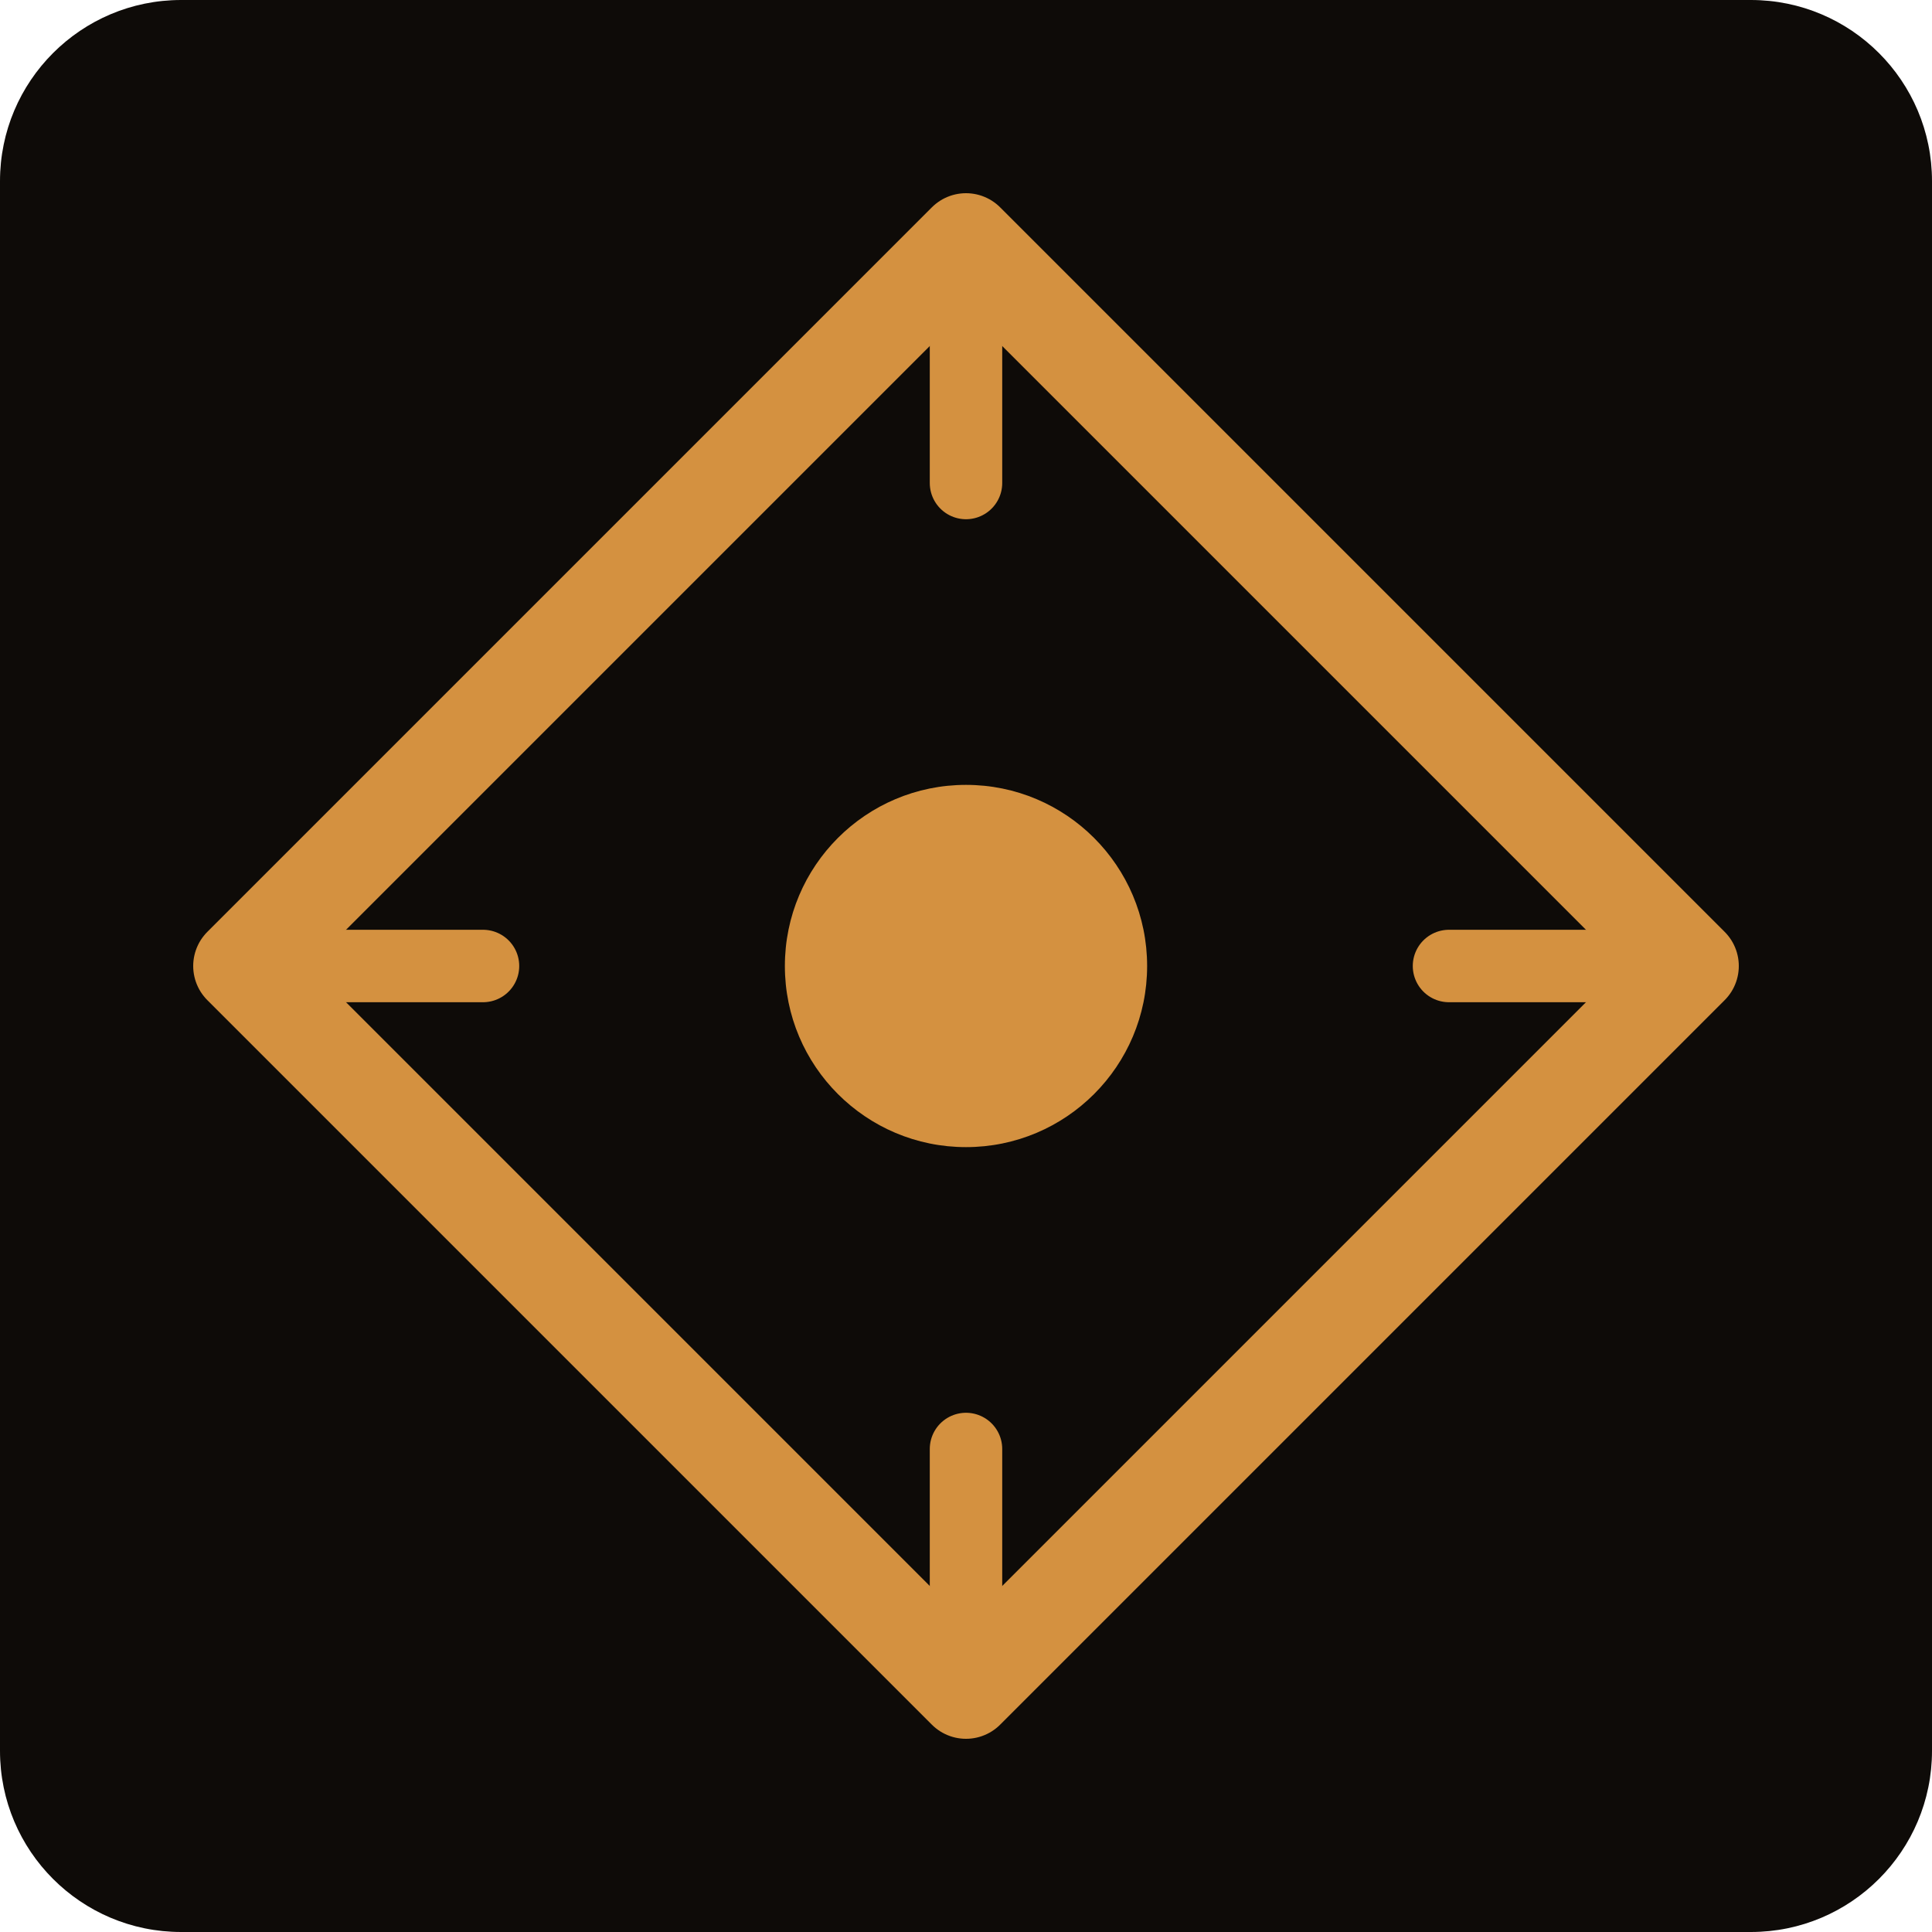
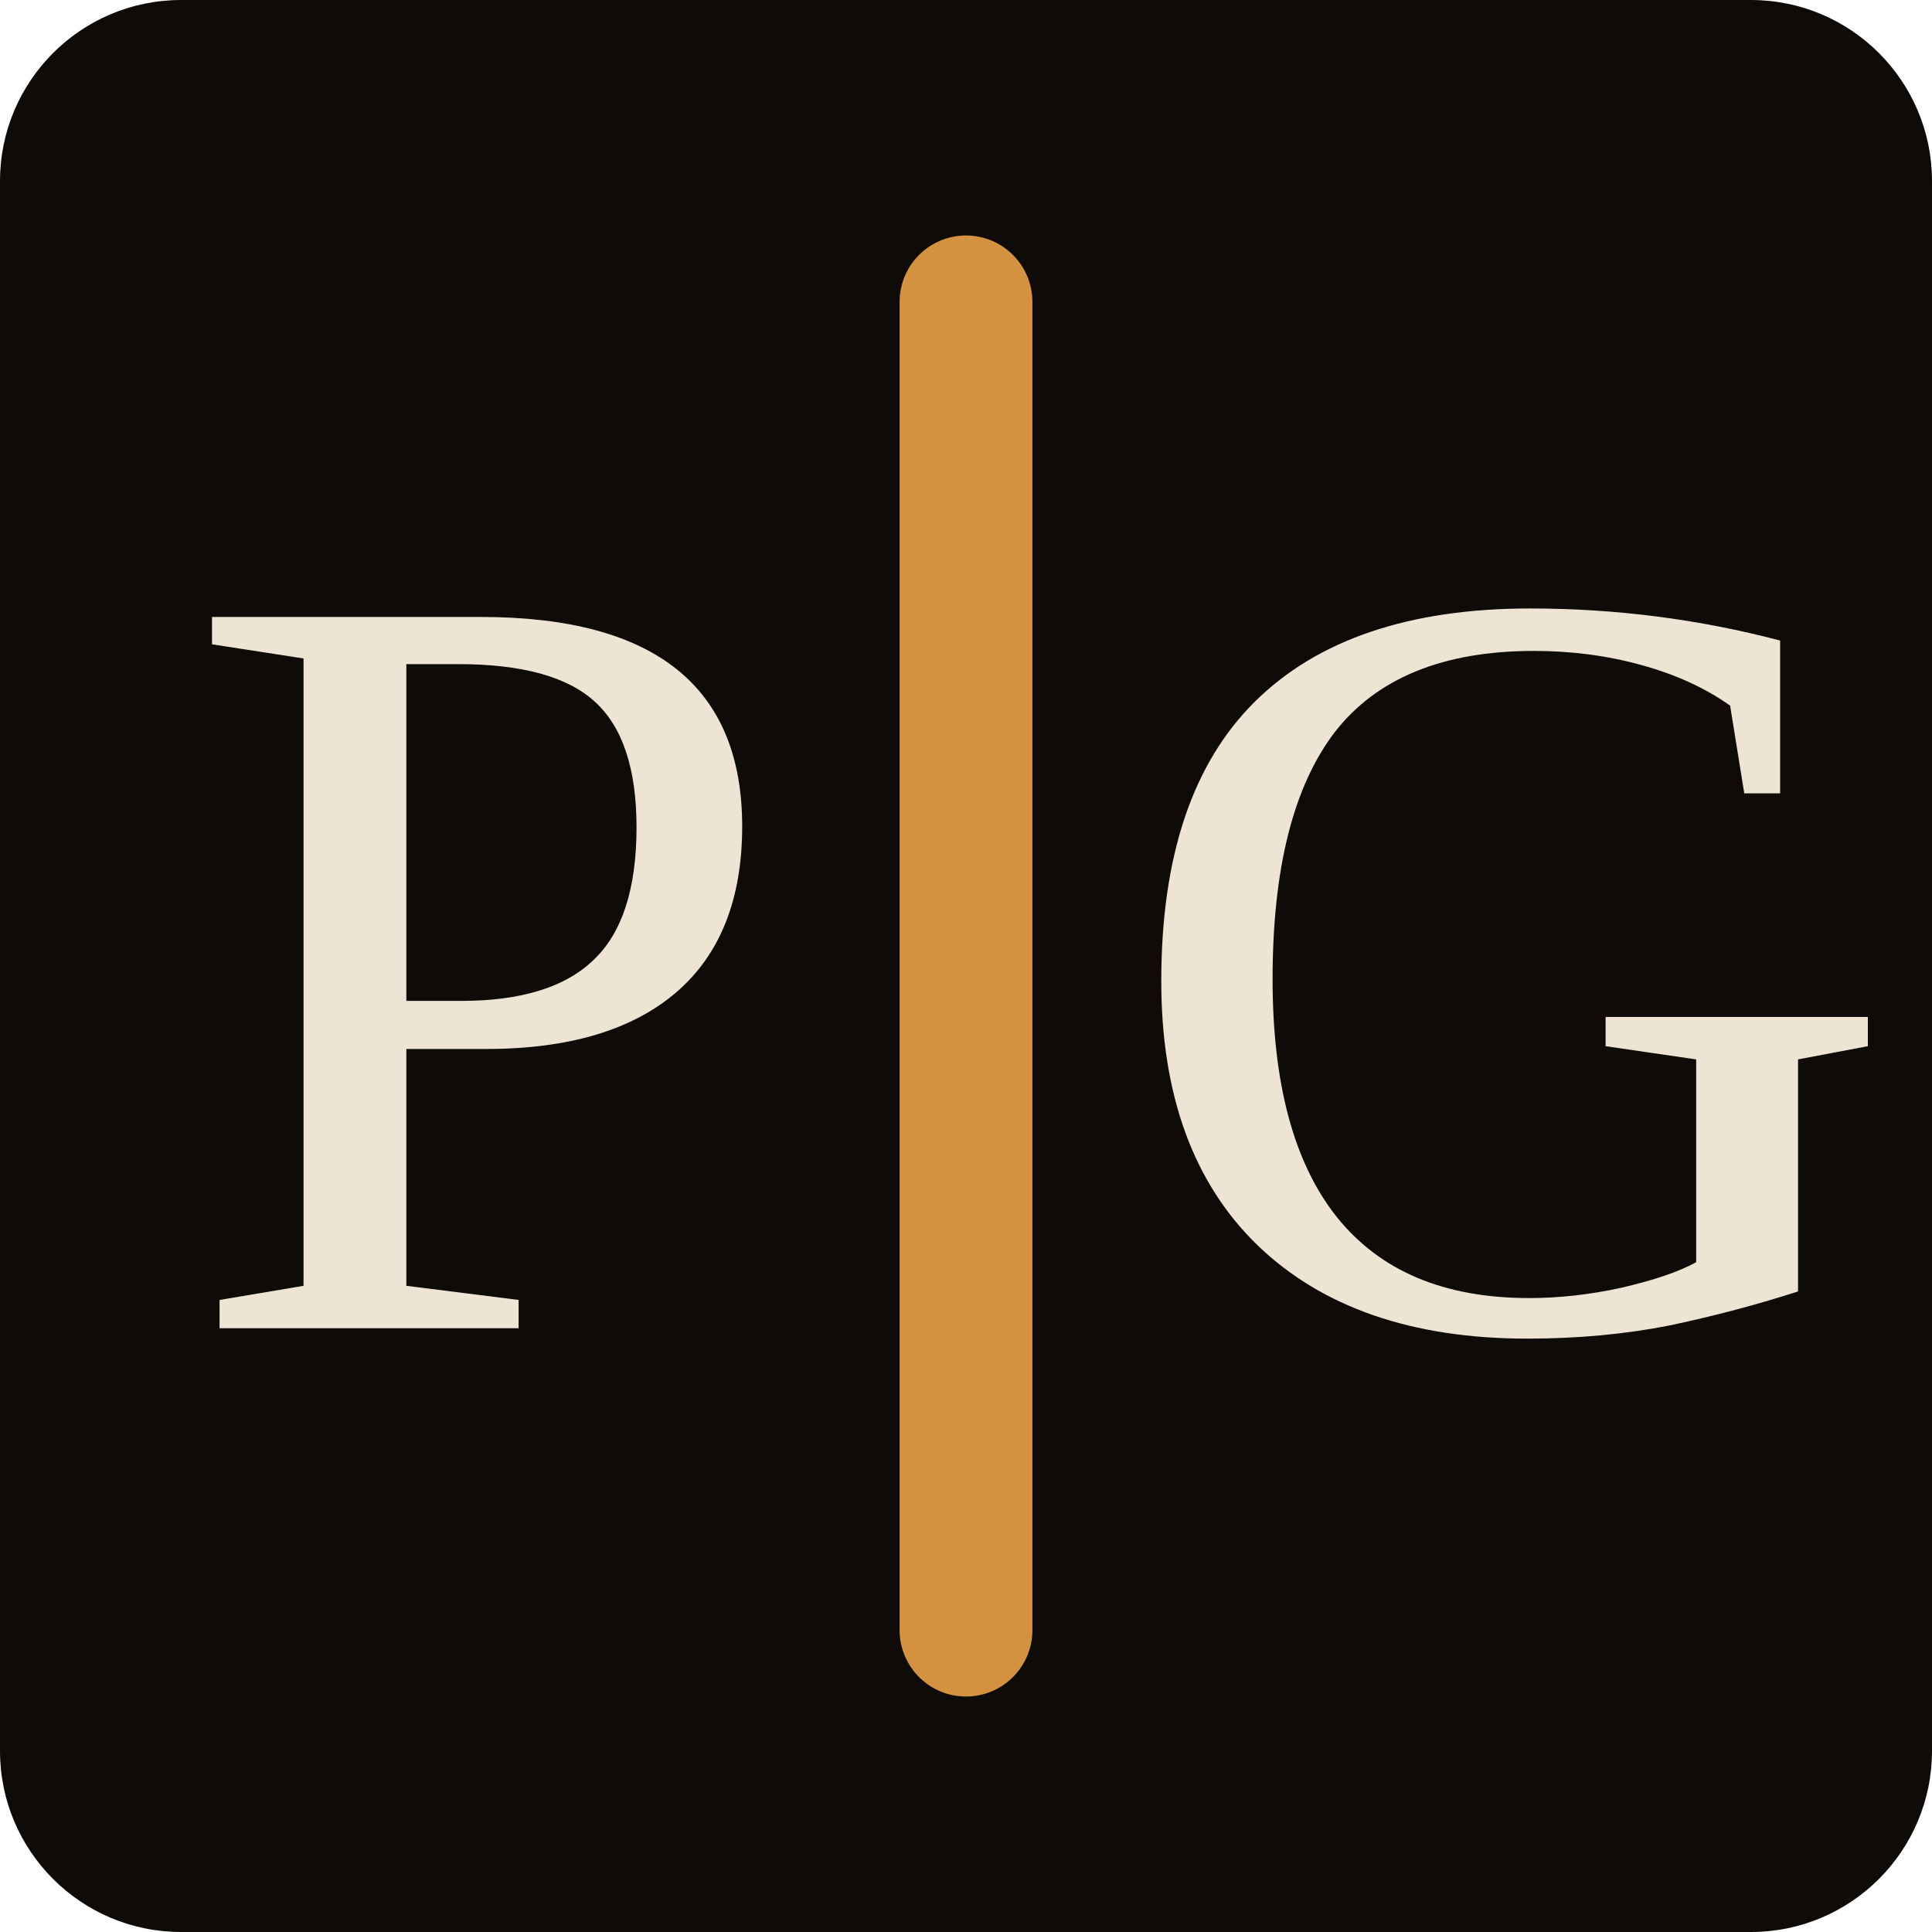
- <svg xmlns="http://www.w3.org/2000/svg" viewBox="0 0 32 32">
+ <svg xmlns="http://www.w3.org/2000/svg" viewBox="0 0 32 32" role="img" aria-label="P|G — Dr. Pascal Giessler">
  <rect width="32" height="32" rx="3" fill="#0e0b08" />
-   <polygon points="16,4 28,16 16,28 4,16" fill="none" stroke="#d49140" stroke-width="1.6" stroke-linejoin="round" />
-   <circle cx="16" cy="16" r="3" fill="#d49140" />
-   <line x1="16" y1="4" x2="16" y2="8" stroke="#d49140" stroke-width="1.2" stroke-linecap="round" />
-   <line x1="28" y1="16" x2="24" y2="16" stroke="#d49140" stroke-width="1.2" stroke-linecap="round" />
-   <line x1="16" y1="28" x2="16" y2="24" stroke="#d49140" stroke-width="1.2" stroke-linecap="round" />
-   <line x1="4" y1="16" x2="8" y2="16" stroke="#d49140" stroke-width="1.2" stroke-linecap="round" />
+   <line x1="16" y1="5" x2="16" y2="27" stroke="#d49140" stroke-width="2.2" stroke-linecap="round" />
+   <text x="8" y="22" font-family="Cormorant, Georgia, 'Times New Roman', serif" font-size="18" font-weight="500" fill="#ede4d3" text-anchor="middle">P</text>
+   <text x="25" y="22" font-family="Cormorant, Georgia, 'Times New Roman', serif" font-size="18" font-weight="500" fill="#ede4d3" text-anchor="middle">G</text>
</svg>
